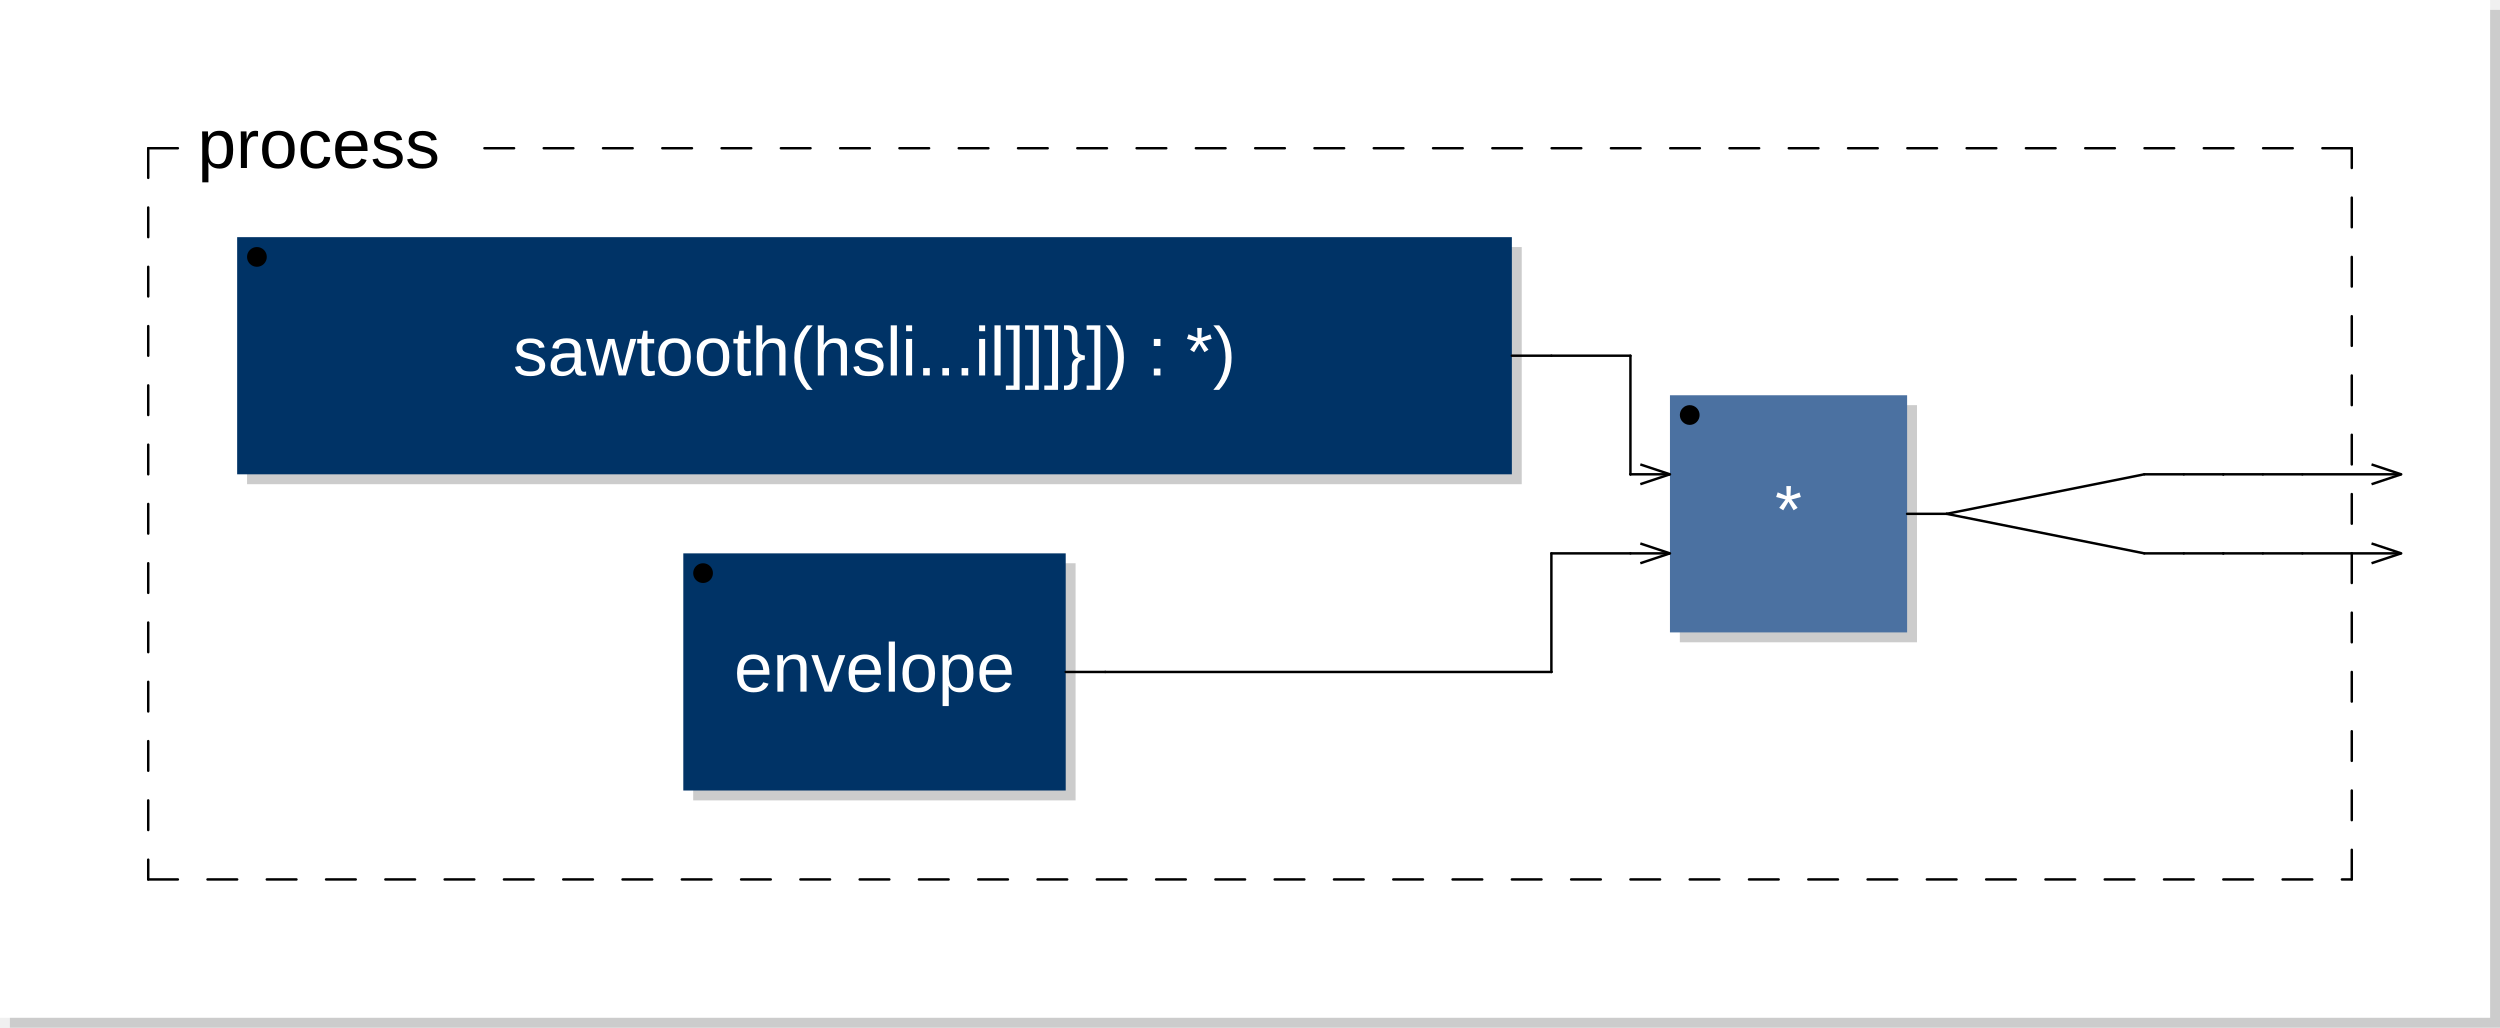
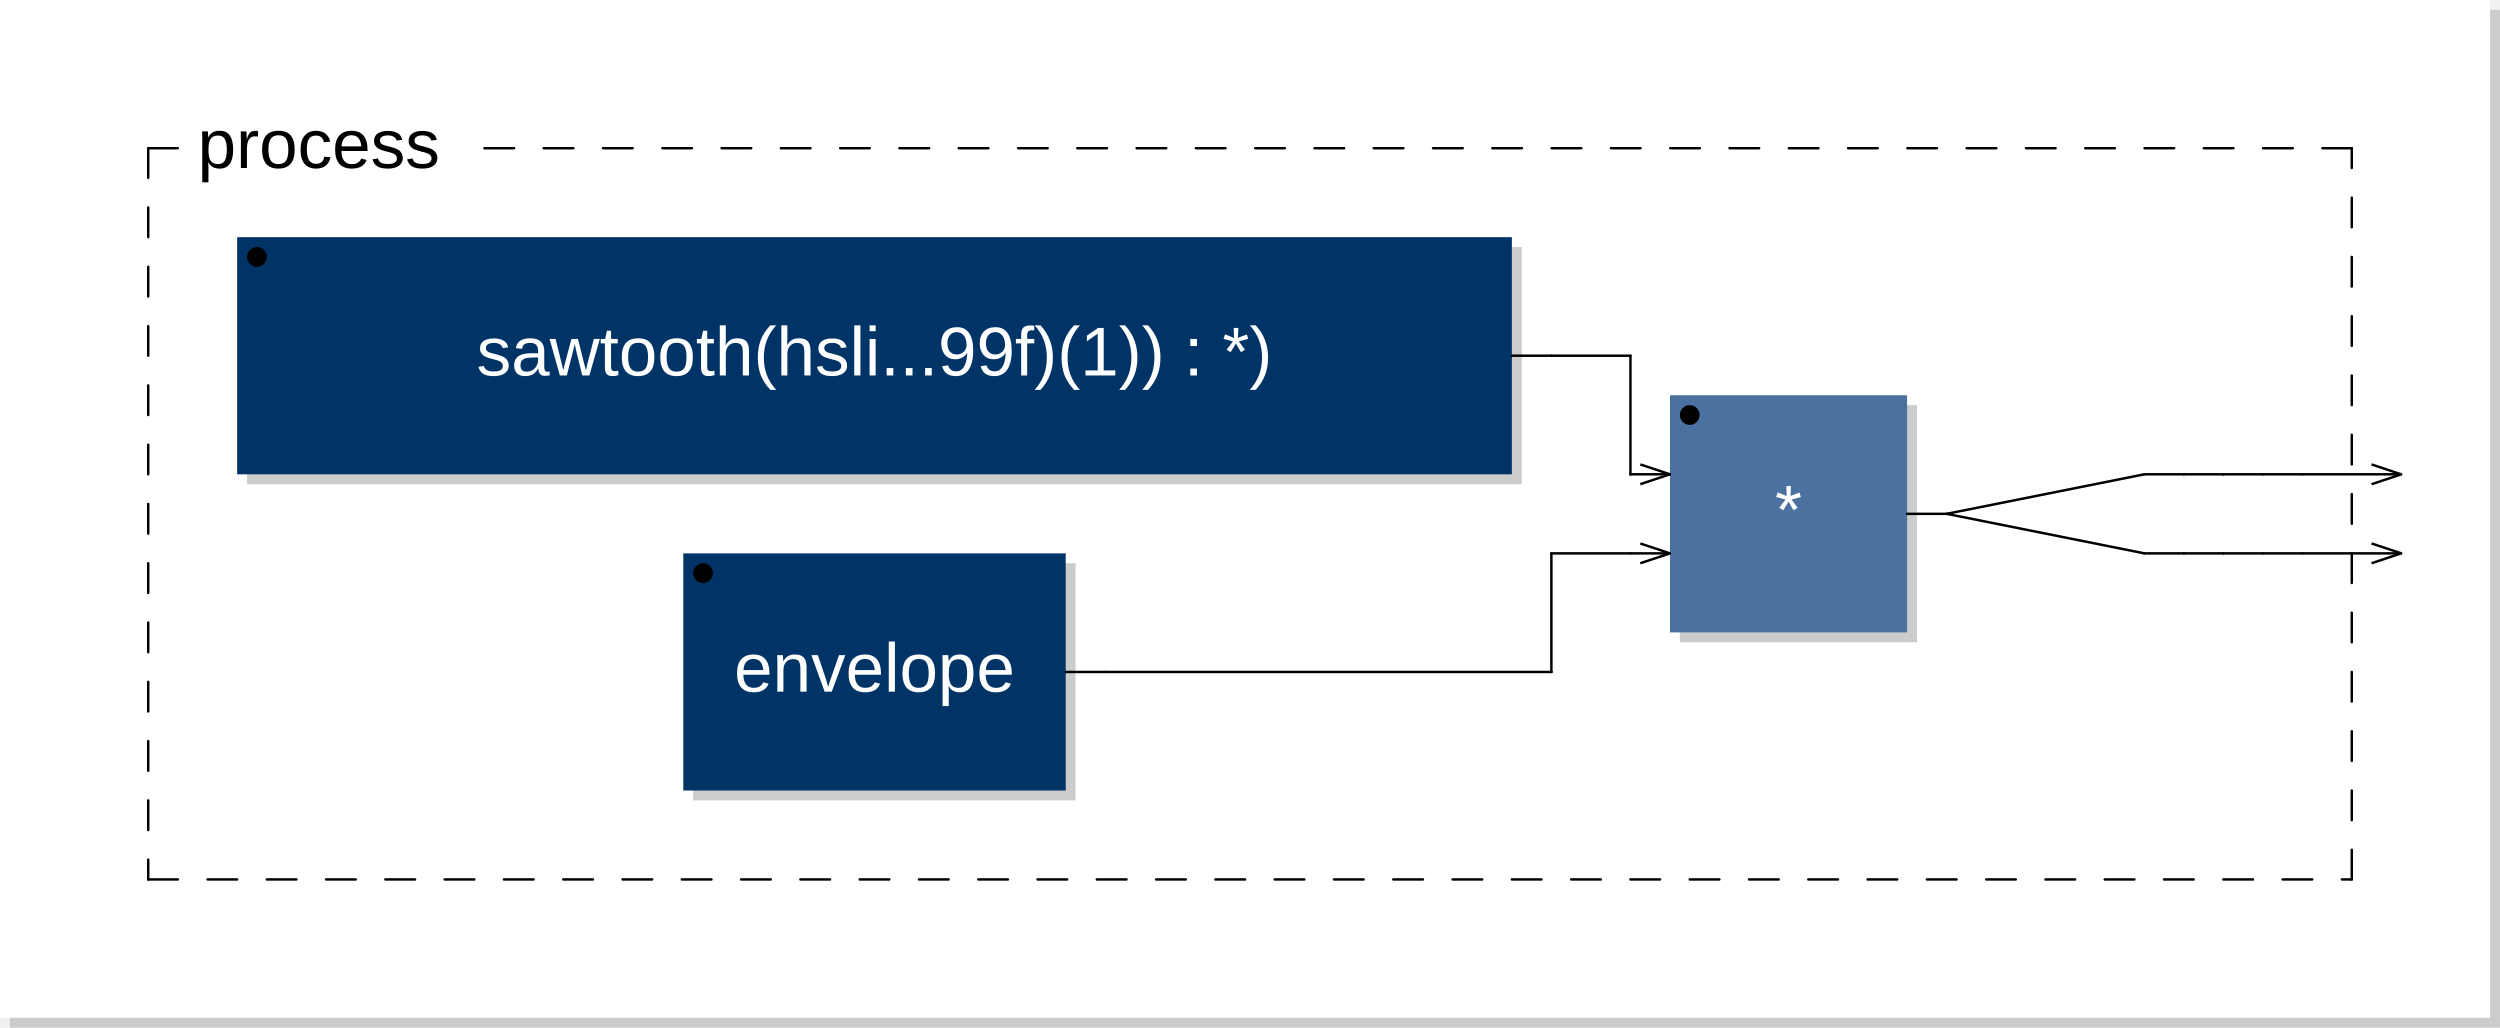
<svg xmlns="http://www.w3.org/2000/svg" xmlns:xlink="http://www.w3.org/1999/xlink" viewBox="0 0 253 104" width="126.5mm" height="52mm" version="1.1">
  <rect x="1" y="1" width="252" height="103" rx="0" ry="0" style="stroke:none;fill:#cccccc;" />
  <rect x="0" y="0" width="252" height="103" rx="0" ry="0" style="stroke:none;fill:#ffffff;" />
  <text x="10" y="7" font-family="Arial" font-size="7" />
-   <a xlink:href="sawtooth-0x7a7354150.svg">
+   <a xlink:href="sawtooth-20669.svg">
    <rect x="25" y="25" width="129" height="24" rx="0" ry="0" style="stroke:none;fill:#cccccc;" />
    <rect x="24" y="24" width="129" height="24" rx="0" ry="0" style="stroke:none;fill:#003366;" />
  </a>
-   <a xlink:href="sawtooth-0x7a7354150.svg">
-     <text x="88.5" y="38" font-family="Arial" font-size="7" text-anchor="middle" fill="#FFFFFF">sawtooth(hsli...il]]]}]) : *)</text>
+   <a xlink:href="sawtooth-20669.svg">
+     <text x="88.5" y="38" font-family="Arial" font-size="7" text-anchor="middle" fill="#FFFFFF">sawtooth(hsli...99f)(1)) : *)</text>
  </a>
  <circle cx="26" cy="26" r="1" />
-   <a xlink:href="envelope-0x7a734f950.svg">
+   <a xlink:href="envelope-20653.svg">
    <rect x="70.15" y="57" width="38.7" height="24" rx="0" ry="0" style="stroke:none;fill:#cccccc;" />
    <rect x="69.15" y="56" width="38.7" height="24" rx="0" ry="0" style="stroke:none;fill:#003366;" />
  </a>
-   <a xlink:href="envelope-0x7a734f950.svg">
+   <a xlink:href="envelope-20653.svg">
    <text x="88.5" y="70" font-family="Arial" font-size="7" text-anchor="middle" fill="#FFFFFF">envelope</text>
  </a>
  <circle cx="71.15" cy="58" r="1" />
  <rect x="170" y="41" width="24" height="24" rx="0" ry="0" style="stroke:none;fill:#cccccc;" />
  <rect x="169" y="40" width="24" height="24" rx="0" ry="0" style="stroke:none;fill:#4B71A1;" />
  <text x="181" y="54" font-family="Arial" font-size="7" text-anchor="middle" fill="#FFFFFF">*</text>
  <circle cx="171" cy="42" r="1" />
  <line x1="166" y1="47" x2="169" y2="48" transform="rotate(0,169,48)" style="stroke: black; stroke-width:0.25;" />
  <line x1="166" y1="49" x2="169" y2="48" transform="rotate(0,169,48)" style="stroke: black; stroke-width:0.25;" />
  <line x1="166" y1="55" x2="169" y2="56" transform="rotate(0,169,56)" style="stroke: black; stroke-width:0.25;" />
  <line x1="166" y1="57" x2="169" y2="56" transform="rotate(0,169,56)" style="stroke: black; stroke-width:0.25;" />
  <line x1="15" y1="15" x2="15" y2="89" style="stroke: black; stroke-linecap:round; stroke-width:0.25; stroke-dasharray:3,3;" />
  <line x1="15" y1="89" x2="238" y2="89" style="stroke: black; stroke-linecap:round; stroke-width:0.25; stroke-dasharray:3,3;" />
  <line x1="238" y1="89" x2="238" y2="15" style="stroke: black; stroke-linecap:round; stroke-width:0.25; stroke-dasharray:3,3;" />
  <line x1="15" y1="15" x2="20" y2="15" style="stroke: black; stroke-linecap:round; stroke-width:0.25; stroke-dasharray:3,3;" />
  <line x1="49.025" y1="15" x2="238" y2="15" style="stroke: black; stroke-linecap:round; stroke-width:0.25; stroke-dasharray:3,3;" />
  <text x="20" y="17" font-family="Arial" font-size="7">process</text>
  <line x1="240" y1="47" x2="243" y2="48" transform="rotate(0,243,48)" style="stroke: black; stroke-width:0.25;" />
  <line x1="240" y1="49" x2="243" y2="48" transform="rotate(0,243,48)" style="stroke: black; stroke-width:0.25;" />
  <line x1="240" y1="55" x2="243" y2="56" transform="rotate(0,243,56)" style="stroke: black; stroke-width:0.25;" />
  <line x1="240" y1="57" x2="243" y2="56" transform="rotate(0,243,56)" style="stroke: black; stroke-width:0.25;" />
  <line x1="107.85" y1="68" x2="111.85" y2="68" style="stroke:black; stroke-linecap:round; stroke-width:0.25;" />
  <line x1="111.85" y1="68" x2="157" y2="68" style="stroke:black; stroke-linecap:round; stroke-width:0.25;" />
  <line x1="153" y1="36" x2="157" y2="36" style="stroke:black; stroke-linecap:round; stroke-width:0.25;" />
  <line x1="157" y1="36" x2="165" y2="36" style="stroke:black; stroke-linecap:round; stroke-width:0.25;" />
  <line x1="157" y1="56" x2="165" y2="56" style="stroke:black; stroke-linecap:round; stroke-width:0.25;" />
  <line x1="157" y1="68" x2="157" y2="56" style="stroke:black; stroke-linecap:round; stroke-width:0.25;" />
  <line x1="157" y1="68" x2="157" y2="68" style="stroke:black; stroke-linecap:round; stroke-width:0.25;" />
  <line x1="165" y1="36" x2="165" y2="48" style="stroke:black; stroke-linecap:round; stroke-width:0.25;" />
  <line x1="165" y1="48" x2="165" y2="48" style="stroke:black; stroke-linecap:round; stroke-width:0.25;" />
  <line x1="165" y1="48" x2="169" y2="48" style="stroke:black; stroke-linecap:round; stroke-width:0.25;" />
  <line x1="165" y1="56" x2="169" y2="56" style="stroke:black; stroke-linecap:round; stroke-width:0.25;" />
  <line x1="193" y1="52" x2="197" y2="52" style="stroke:black; stroke-linecap:round; stroke-width:0.25;" />
  <line x1="197" y1="52" x2="217" y2="48" style="stroke:black; stroke-linecap:round; stroke-width:0.25;" />
  <line x1="197" y1="52" x2="217" y2="56" style="stroke:black; stroke-linecap:round; stroke-width:0.25;" />
  <line x1="217" y1="48" x2="221" y2="48" style="stroke:black; stroke-linecap:round; stroke-width:0.25;" />
  <line x1="217" y1="56" x2="221" y2="56" style="stroke:black; stroke-linecap:round; stroke-width:0.25;" />
  <line x1="221" y1="48" x2="225" y2="48" style="stroke:black; stroke-linecap:round; stroke-width:0.25;" />
  <line x1="221" y1="56" x2="225" y2="56" style="stroke:black; stroke-linecap:round; stroke-width:0.25;" />
  <line x1="225" y1="48" x2="225" y2="48" style="stroke:black; stroke-linecap:round; stroke-width:0.25;" />
  <line x1="225" y1="48" x2="229" y2="48" style="stroke:black; stroke-linecap:round; stroke-width:0.25;" />
  <line x1="225" y1="56" x2="225" y2="56" style="stroke:black; stroke-linecap:round; stroke-width:0.25;" />
  <line x1="225" y1="56" x2="229" y2="56" style="stroke:black; stroke-linecap:round; stroke-width:0.25;" />
  <line x1="229" y1="48" x2="233" y2="48" style="stroke:black; stroke-linecap:round; stroke-width:0.25;" />
  <line x1="229" y1="56" x2="233" y2="56" style="stroke:black; stroke-linecap:round; stroke-width:0.25;" />
  <line x1="233" y1="48" x2="243" y2="48" style="stroke:black; stroke-linecap:round; stroke-width:0.25;" />
  <line x1="233" y1="56" x2="243" y2="56" style="stroke:black; stroke-linecap:round; stroke-width:0.25;" />
</svg>
